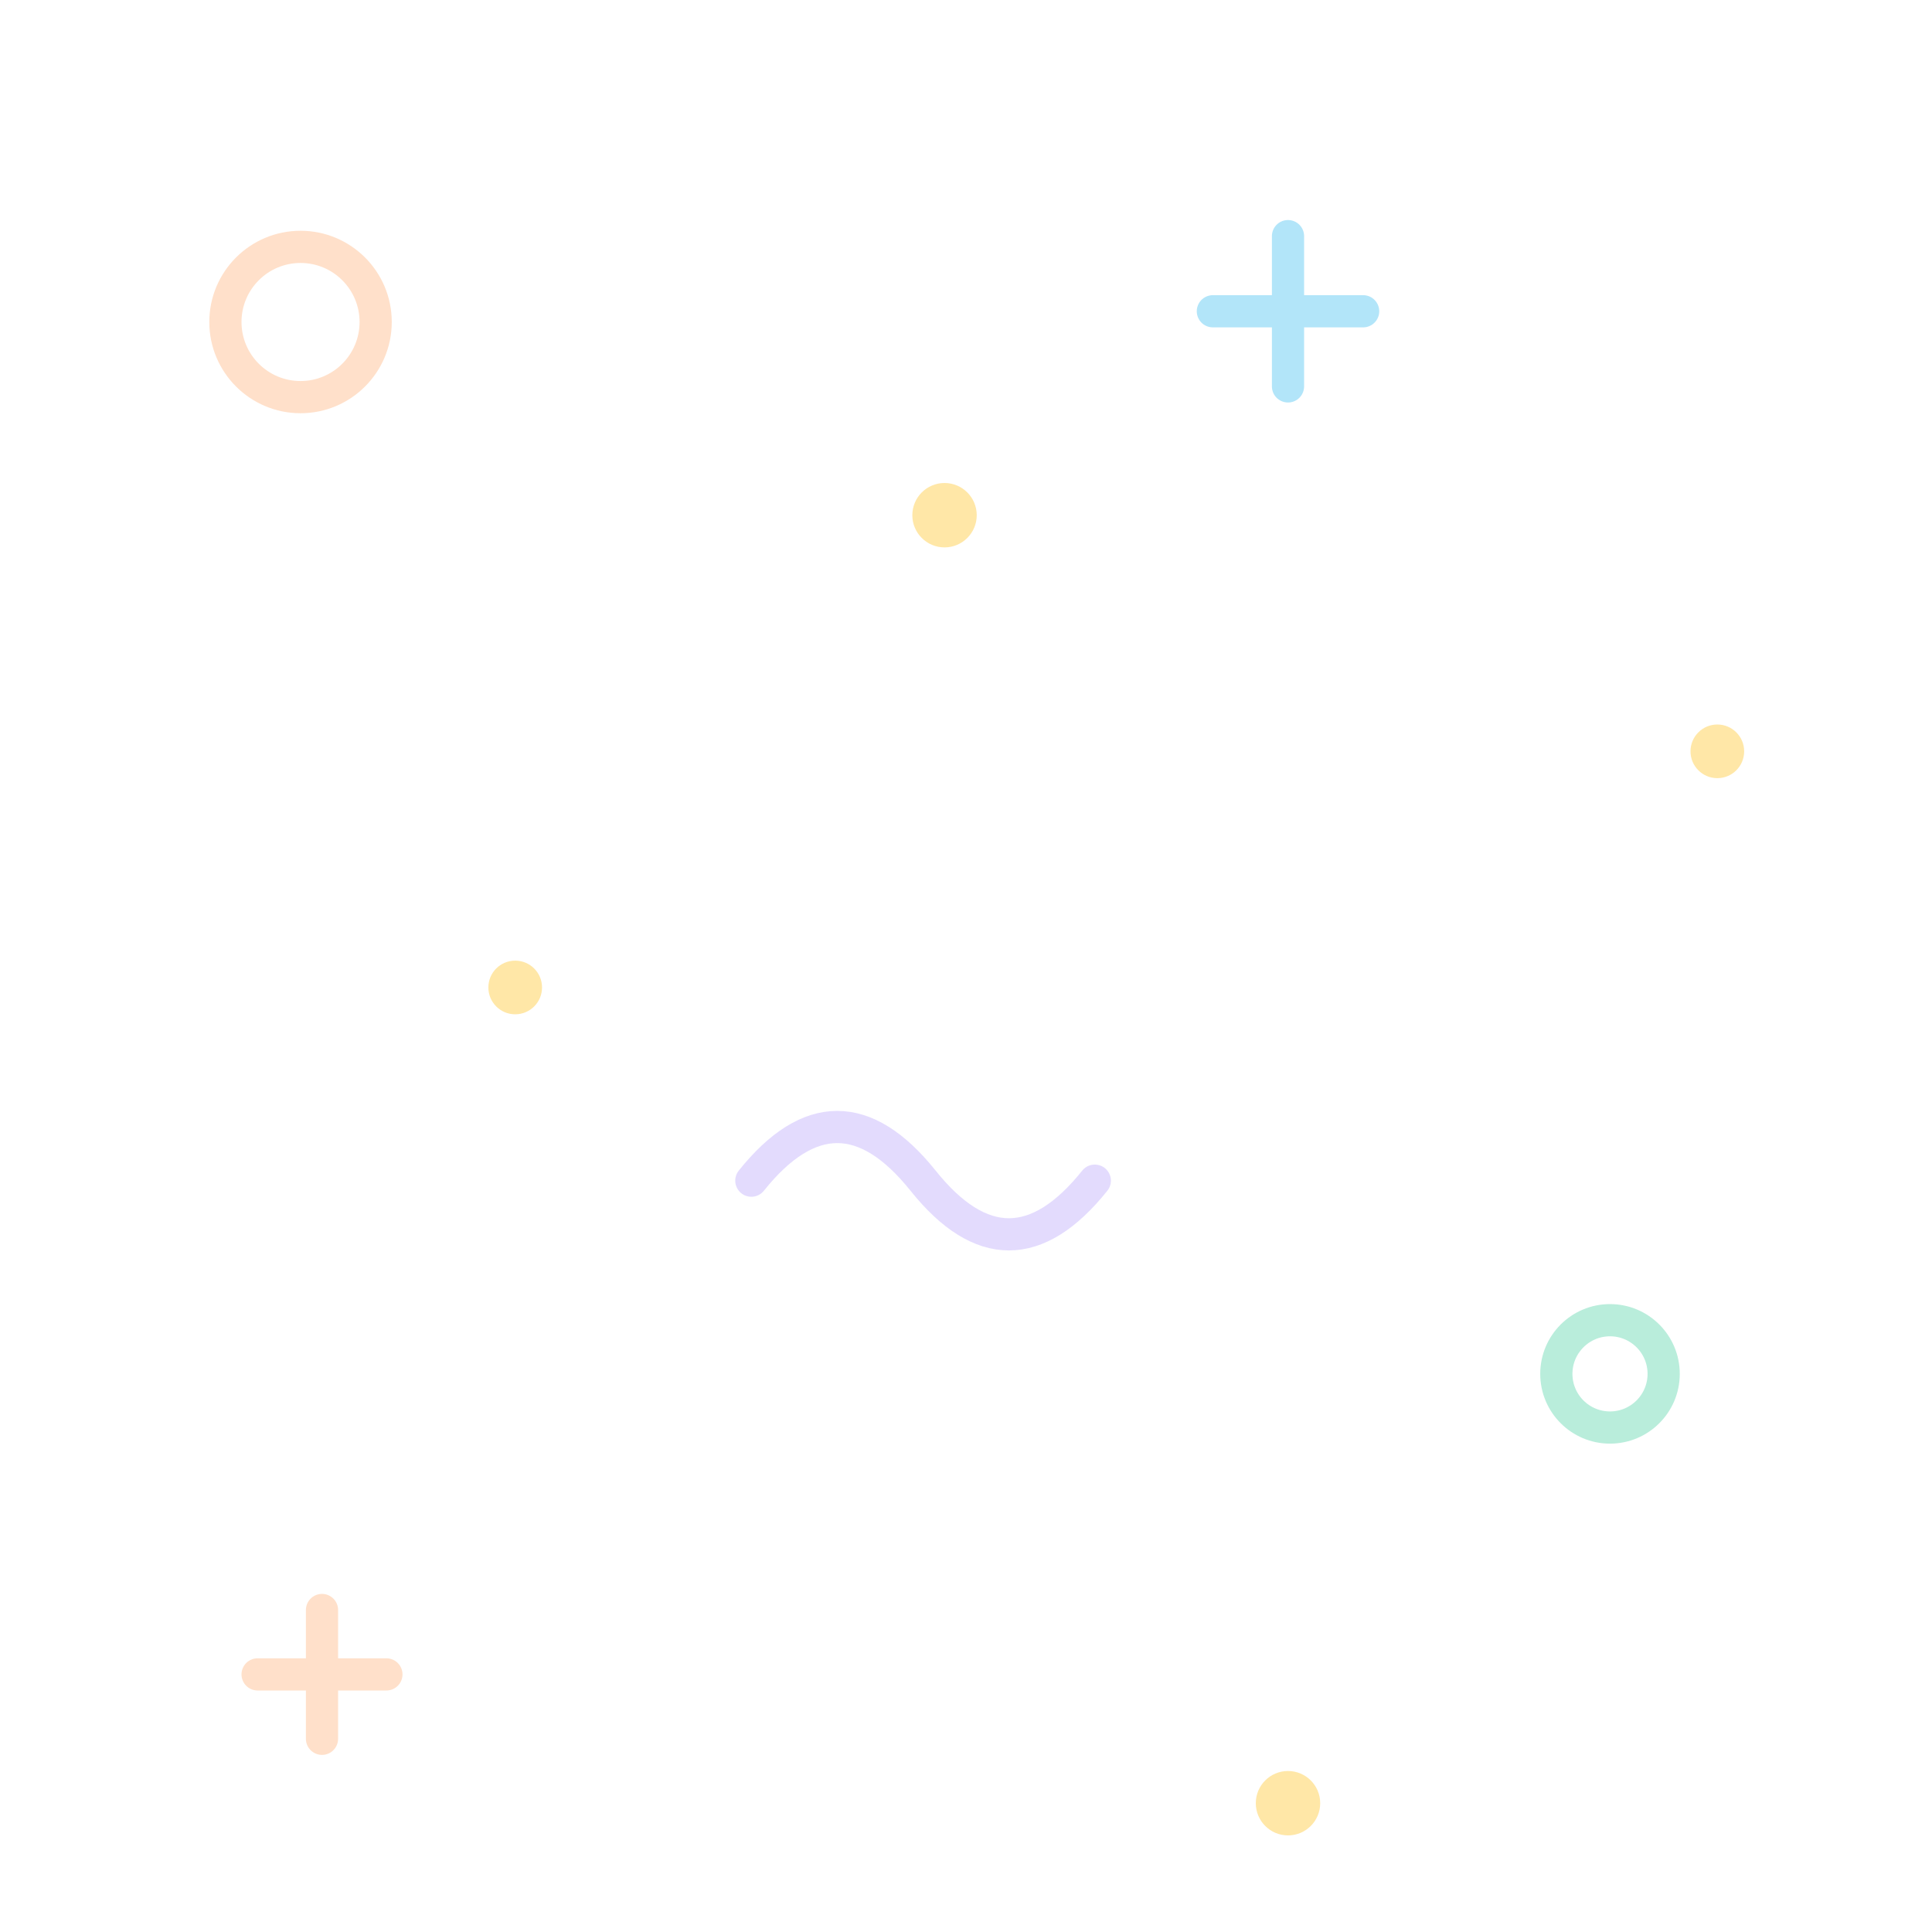
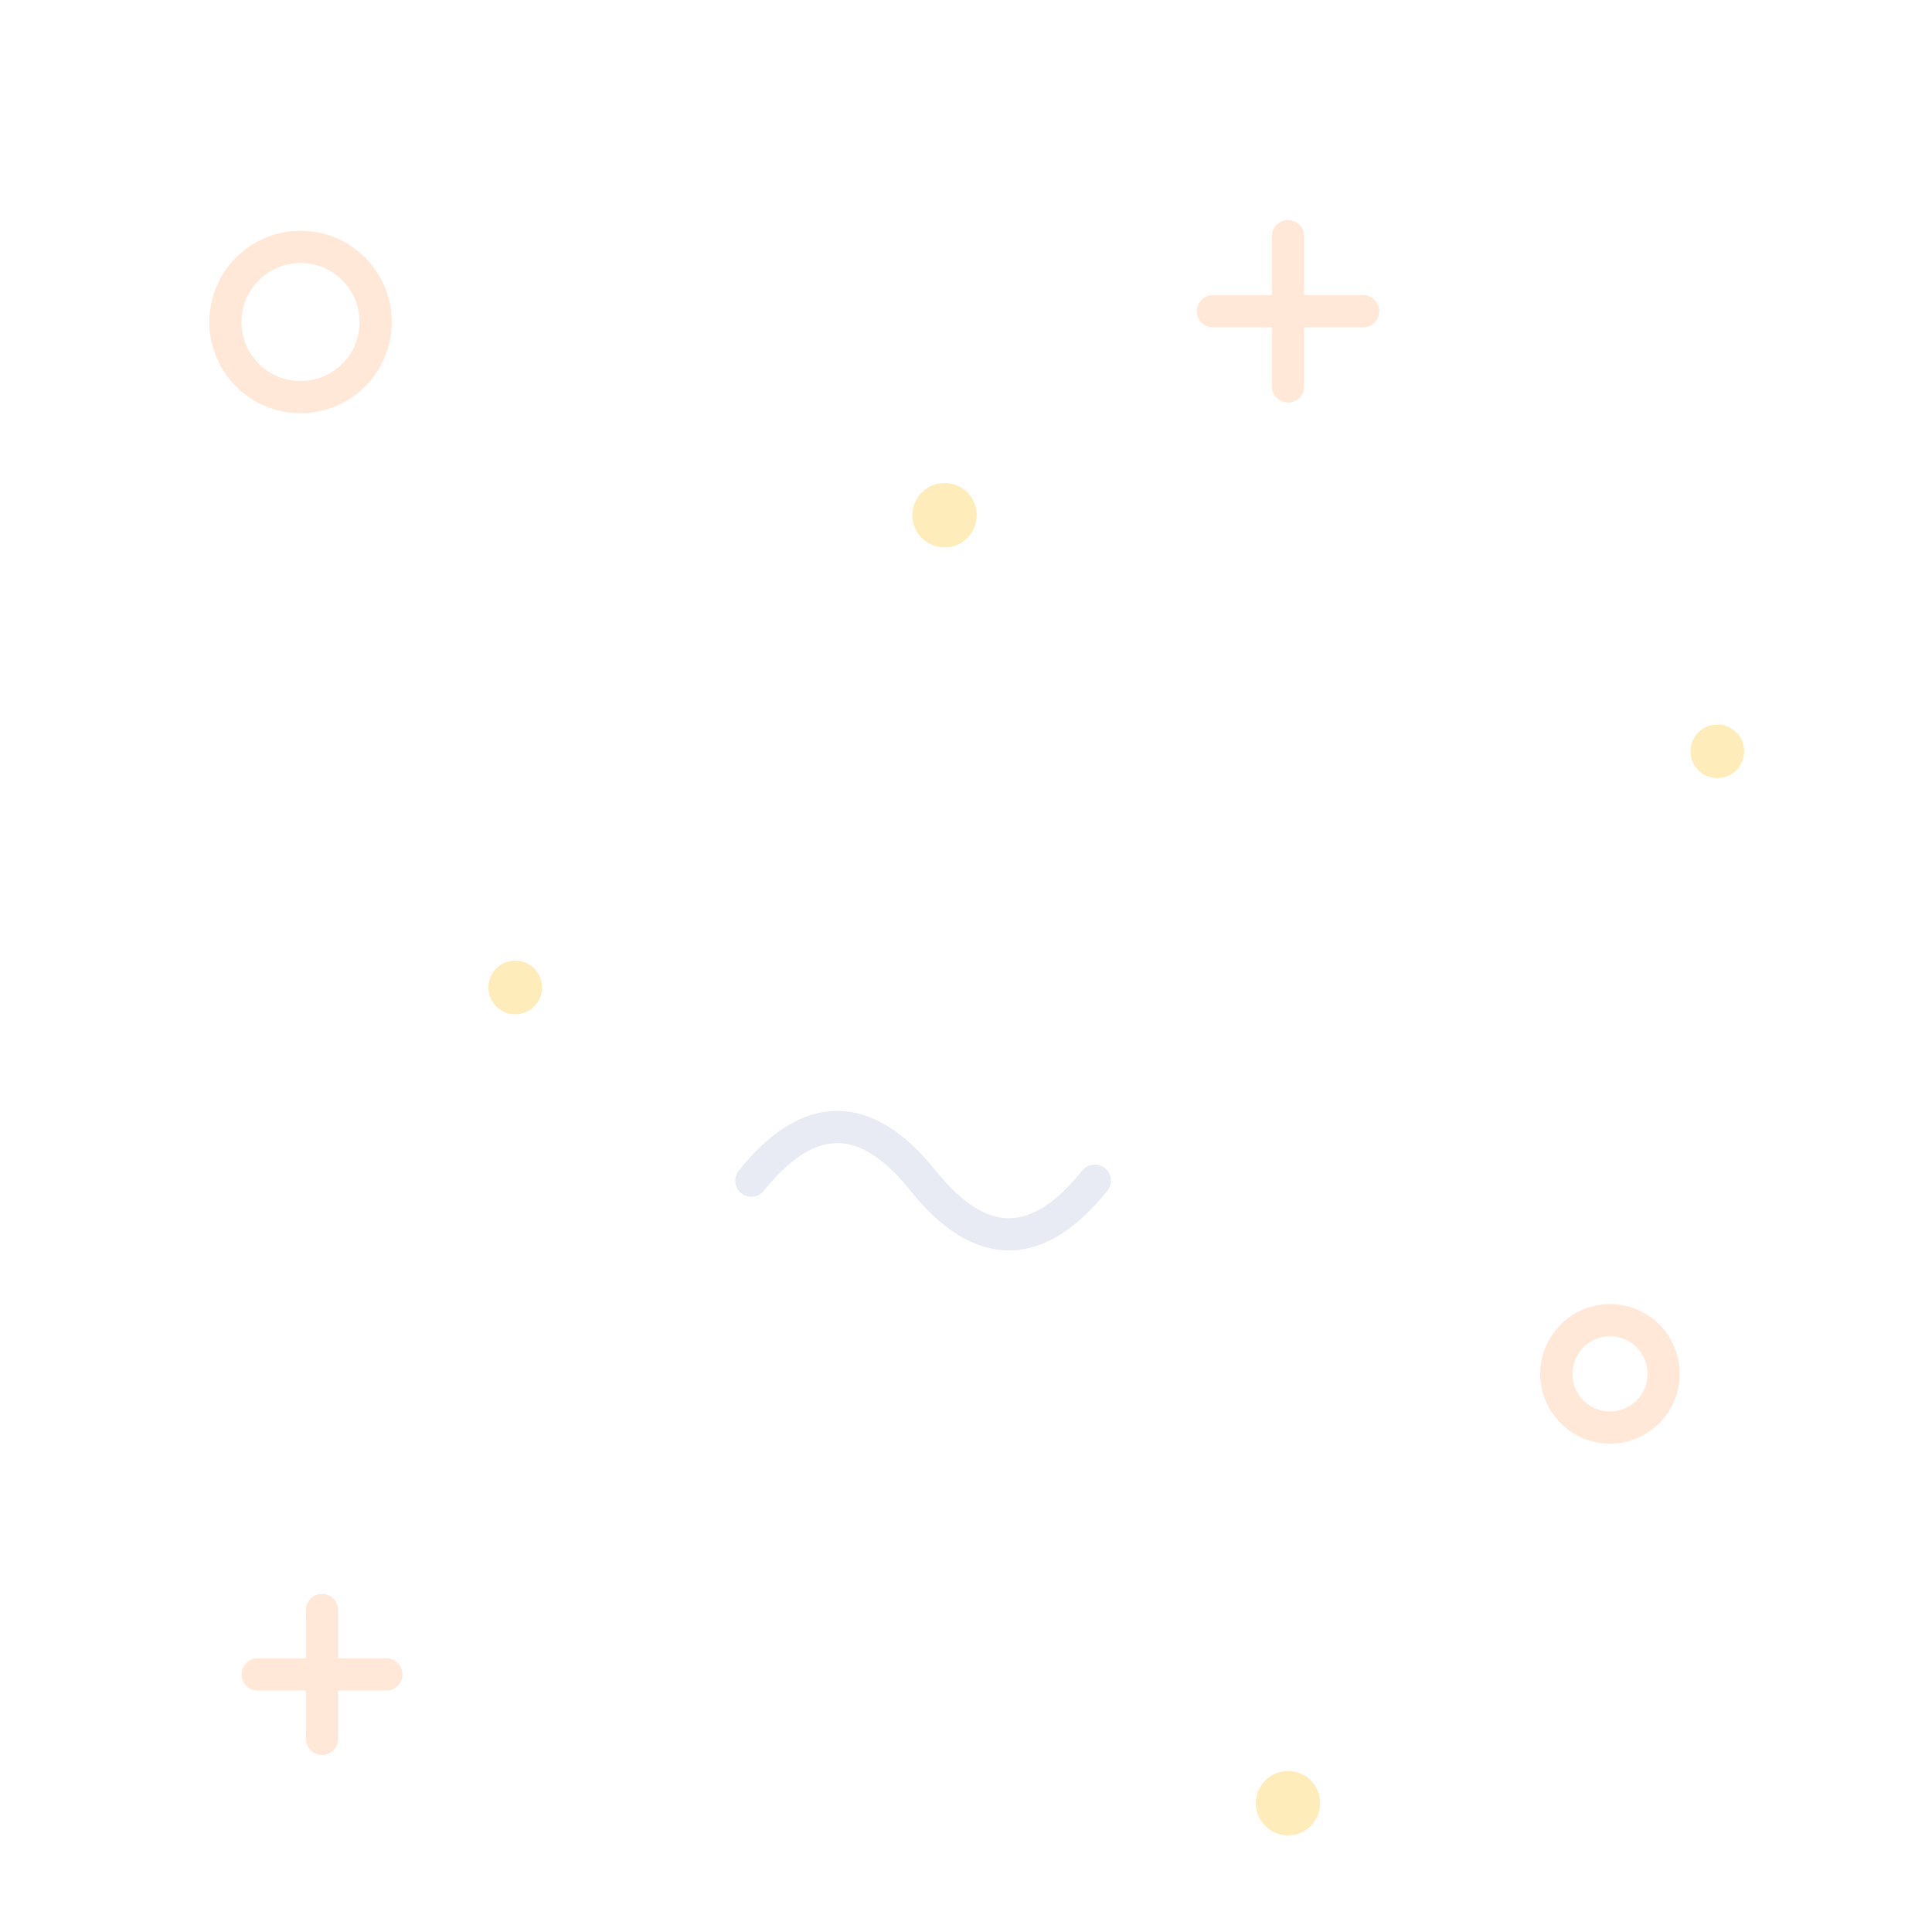
<svg xmlns="http://www.w3.org/2000/svg" width="180" height="180" viewBox="0 0 180 180">
  <g fill="none" stroke-linecap="round" stroke-width="3">
-     <circle cx="28" cy="30" r="7" stroke="#ffb27a" opacity=".4" />
-     <path d="M120 22 v14 M113 29 h14" stroke="#7fd3f5" opacity=".6" />
-     <path d="M70 110 q8 -10 16 0 t16 0" stroke="#b9a6fb" opacity=".4" />
-     <circle cx="150" cy="128" r="5" stroke="#4fd1a5" opacity=".4" />
-     <path d="M30 150 v12 M24 156 h12" stroke="#ffb27a" opacity=".4" />
+     <circle cx="28" cy="30" r="7" stroke="#ffb27a" opacity=".3" />
+     <path d="M120 22 v14 M113 29 h14" stroke="#ff8a3d" opacity=".2" />
+     <path d="M70 110 q8 -10 16 0 t16 0" stroke="#c5cde0" opacity=".4" />
+     <circle cx="150" cy="128" r="5" stroke="#ffb27a" opacity=".3" />
+     <path d="M30 150 v12 M24 156 h12" stroke="#ffb27a" opacity=".3" />
  </g>
-   <g fill="#ffc93c" opacity=".45">
+   <g fill="#ffc93c" opacity=".35">
    <circle cx="88" cy="48" r="3" />
    <circle cx="160" cy="70" r="2.5" />
    <circle cx="48" cy="92" r="2.5" />
    <circle cx="120" cy="168" r="3" />
  </g>
</svg>
